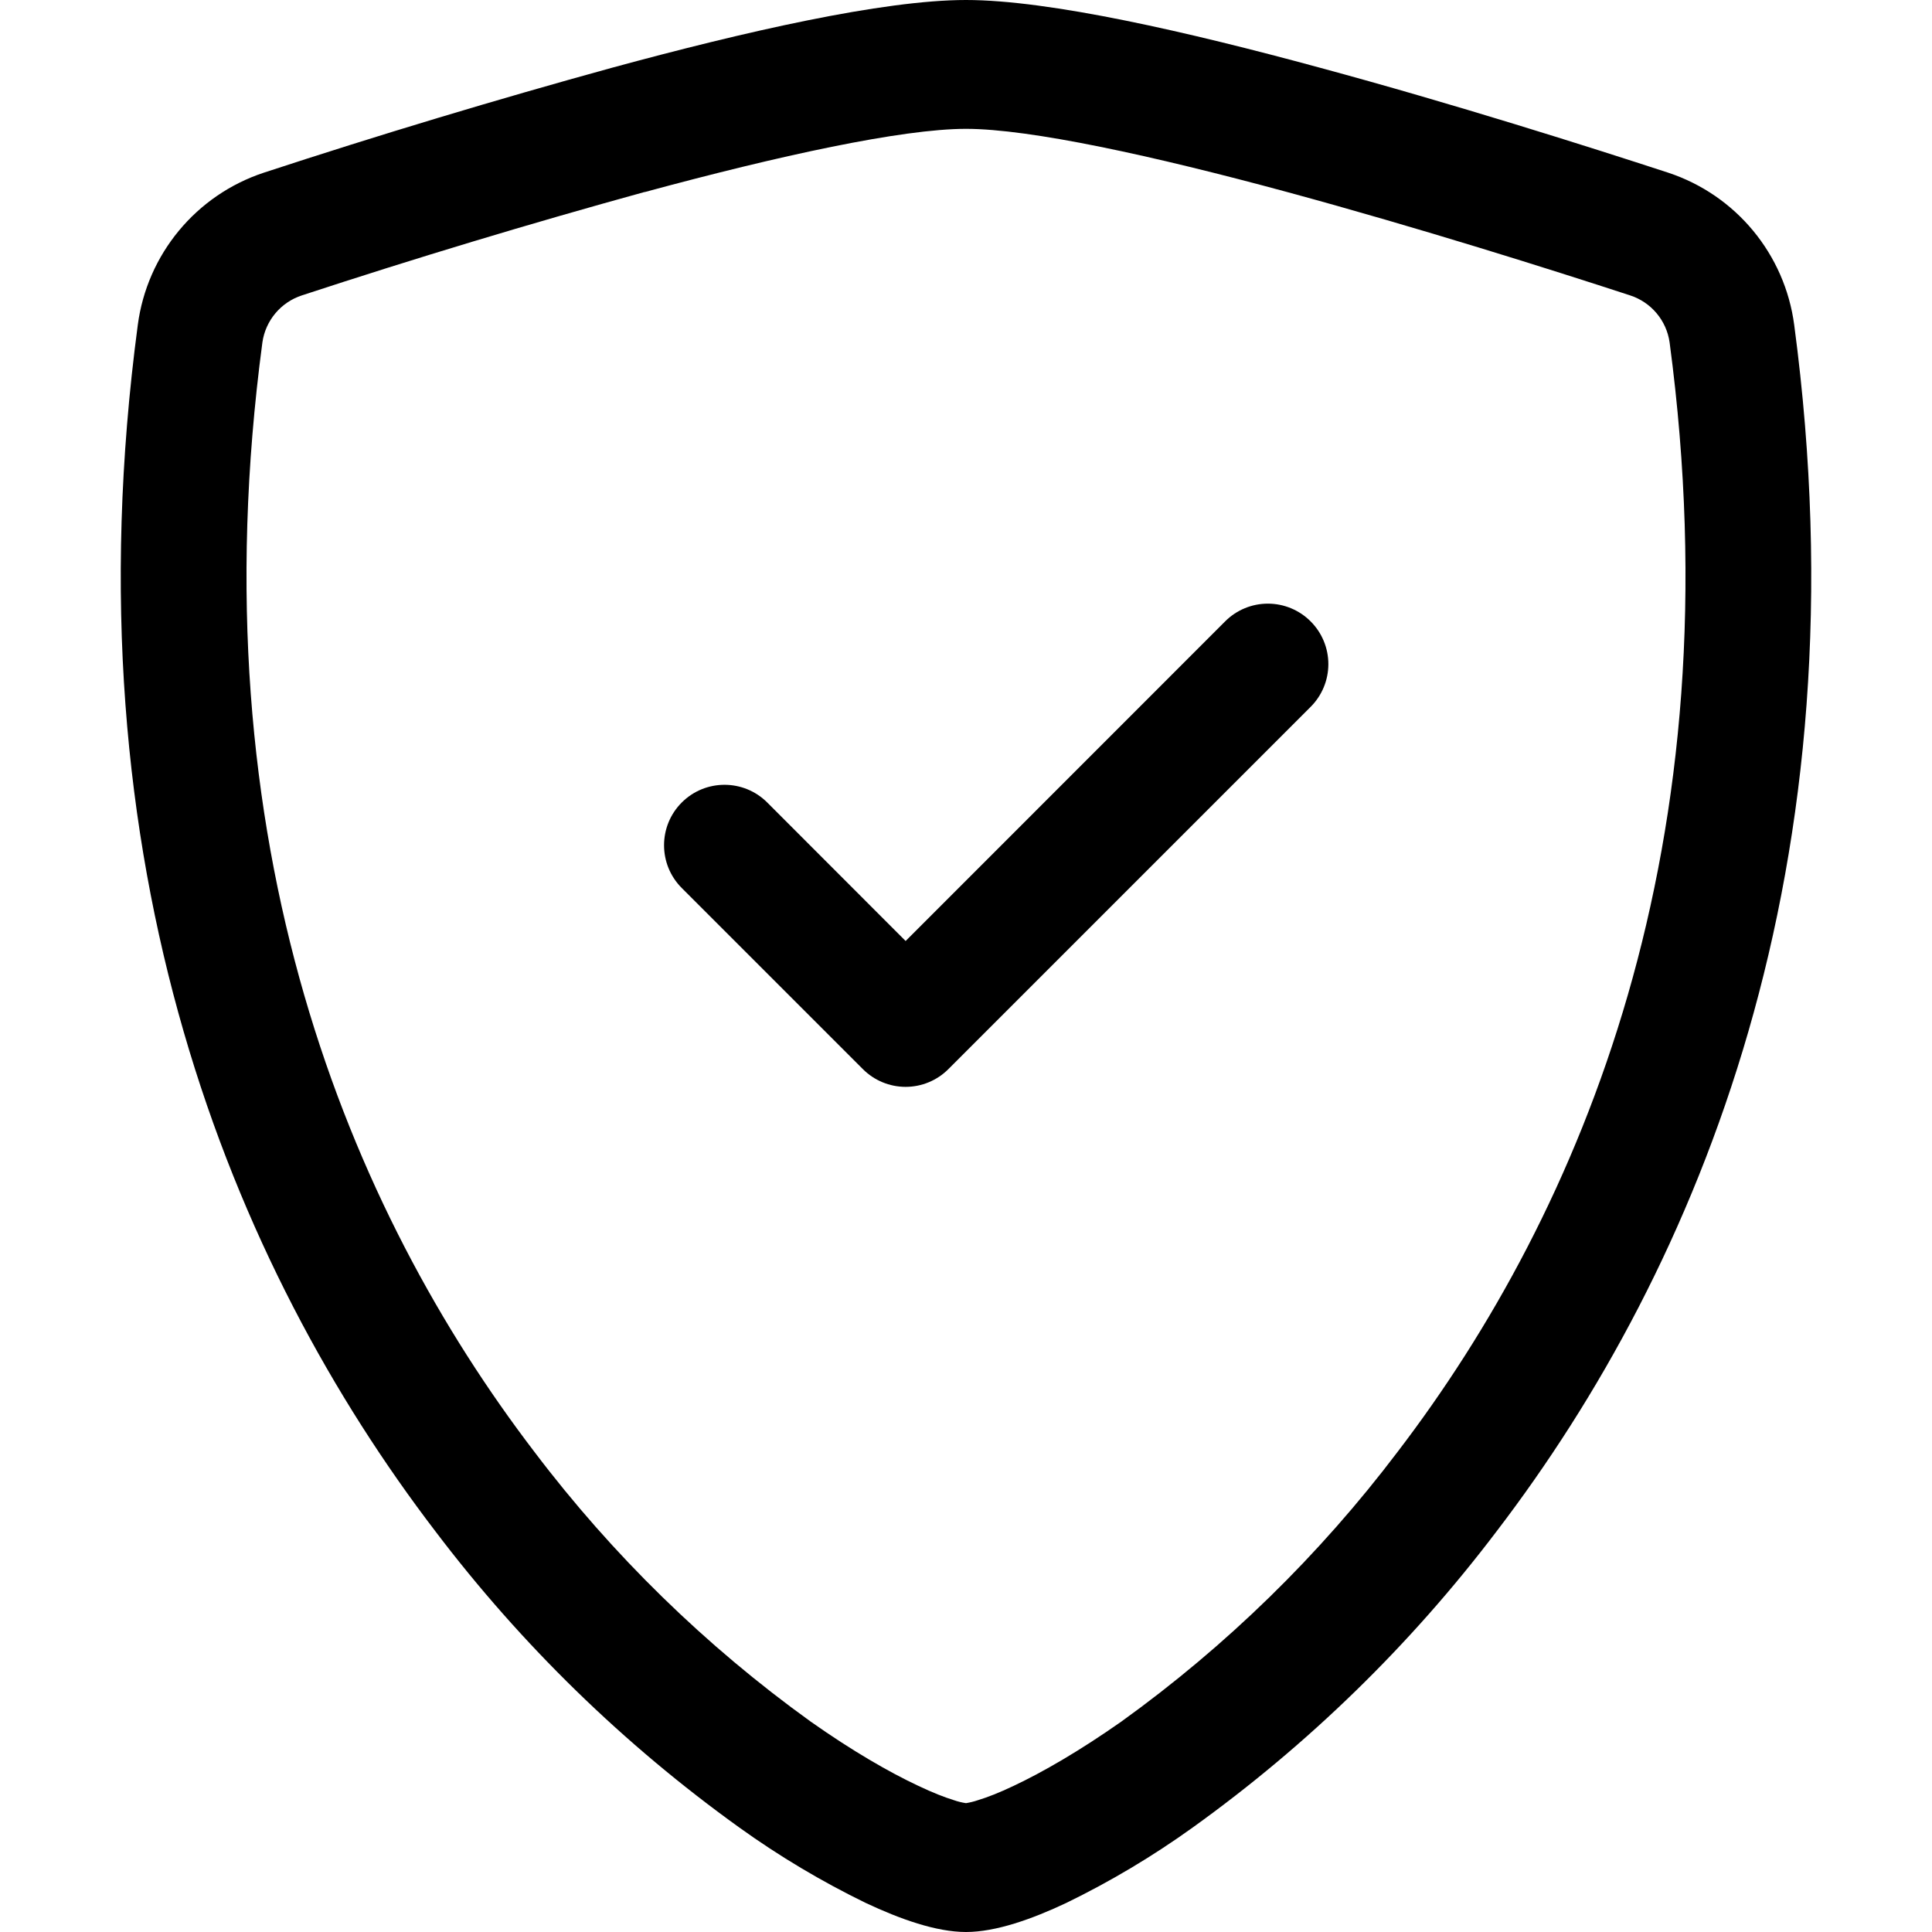
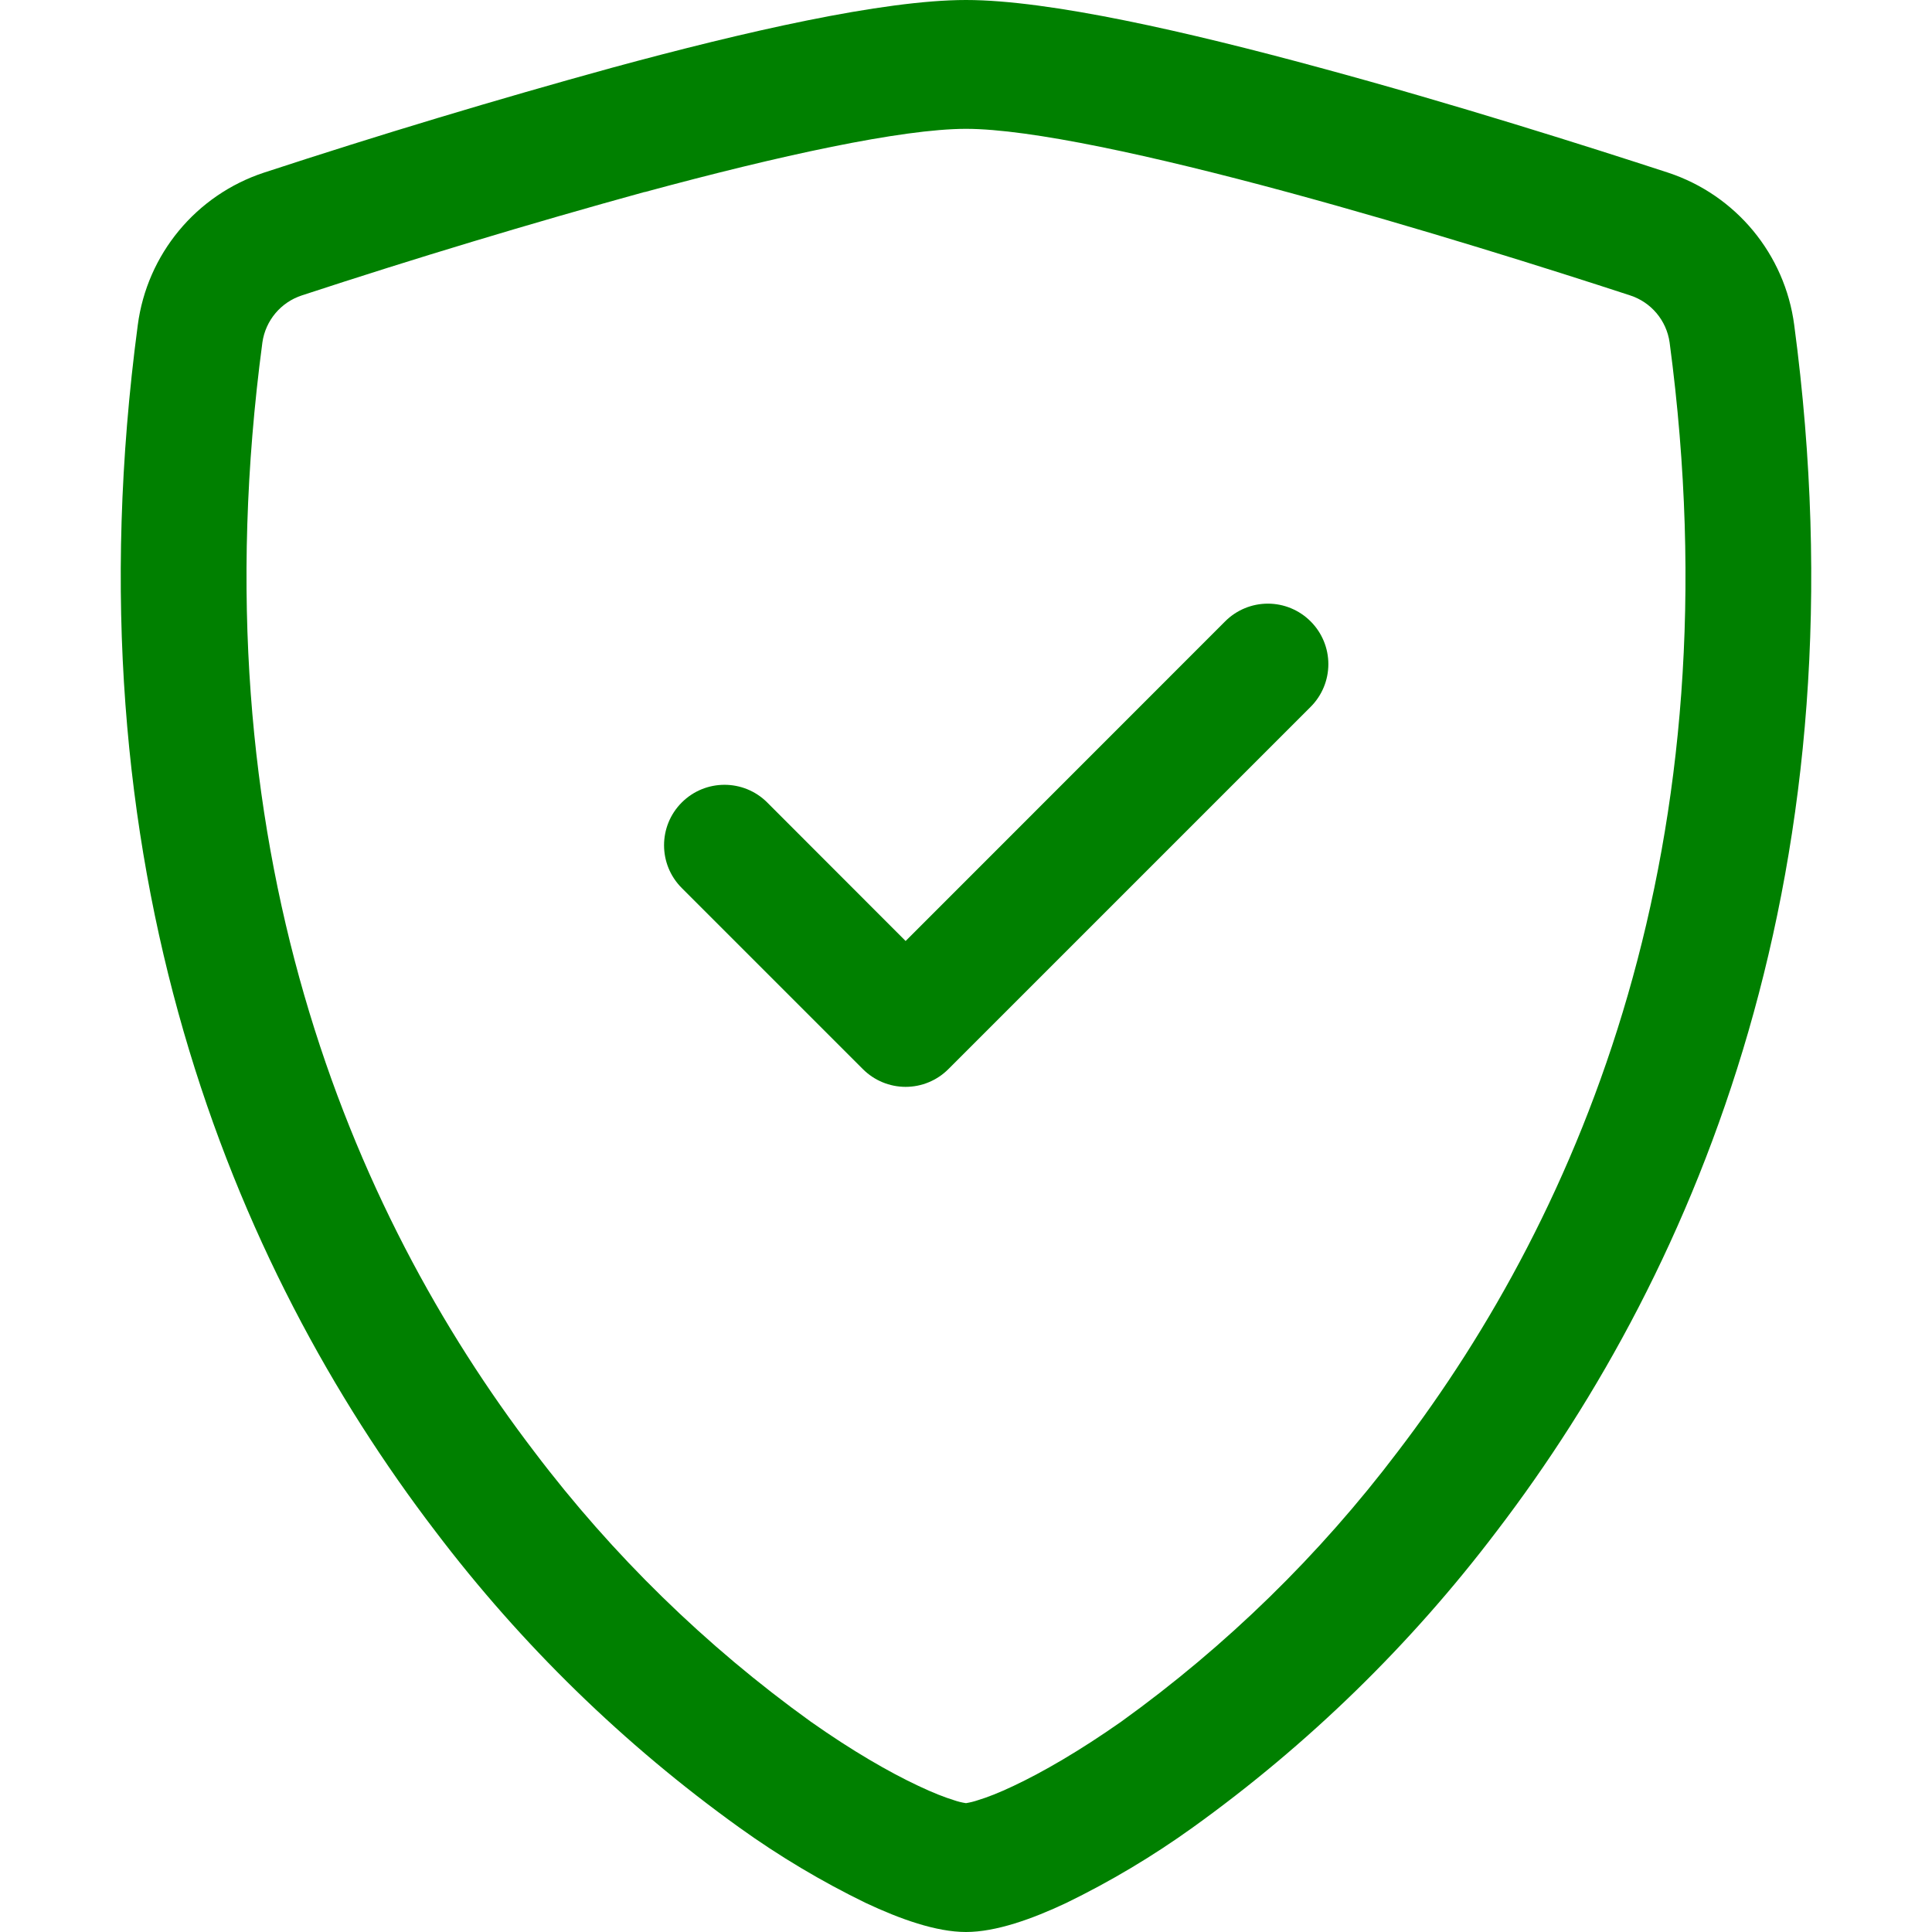
- <svg xmlns="http://www.w3.org/2000/svg" width="16" height="16" fill="currentColor" class="bi bi-shield-check" viewBox="0 0 16 16">
+ <svg xmlns="http://www.w3.org/2000/svg" width="16" height="16" fill="green" class="bi bi-shield-check" viewBox="0 0 16 16">
  <path d="M5.338 1.59a61.44 61.44 0 0 0-2.837.856.481.481 0 0 0-.328.39c-.554 4.157.726 7.19 2.253 9.188a10.725 10.725 0 0 0 2.287 2.233c.346.244.652.42.893.533.12.057.218.095.293.118a.55.55 0 0 0 .101.025.615.615 0 0 0 .1-.025c.076-.023.174-.061.294-.118.24-.113.547-.29.893-.533a10.726 10.726 0 0 0 2.287-2.233c1.527-1.997 2.807-5.031 2.253-9.188a.48.48 0 0 0-.328-.39c-.651-.213-1.75-.56-2.837-.855C9.552 1.29 8.531 1.067 8 1.067c-.53 0-1.552.223-2.662.524zM5.072.56C6.157.265 7.31 0 8 0s1.843.265 2.928.56c1.11.3 2.229.655 2.887.87a1.54 1.54 0 0 1 1.044 1.262c.596 4.477-.787 7.795-2.465 9.99a11.775 11.775 0 0 1-2.517 2.453 7.159 7.159 0 0 1-1.048.625c-.28.132-.581.24-.829.24s-.548-.108-.829-.24a7.158 7.158 0 0 1-1.048-.625 11.777 11.777 0 0 1-2.517-2.453C1.928 10.487.545 7.169 1.141 2.692A1.54 1.54 0 0 1 2.185 1.43 62.456 62.456 0 0 1 5.072.56z" />
  <path d="M10.854 5.146a.5.5 0 0 1 0 .708l-3 3a.5.5 0 0 1-.708 0l-1.5-1.5a.5.5 0 1 1 .708-.708L7.5 7.793l2.646-2.647a.5.5 0 0 1 .708 0z" />
</svg>
